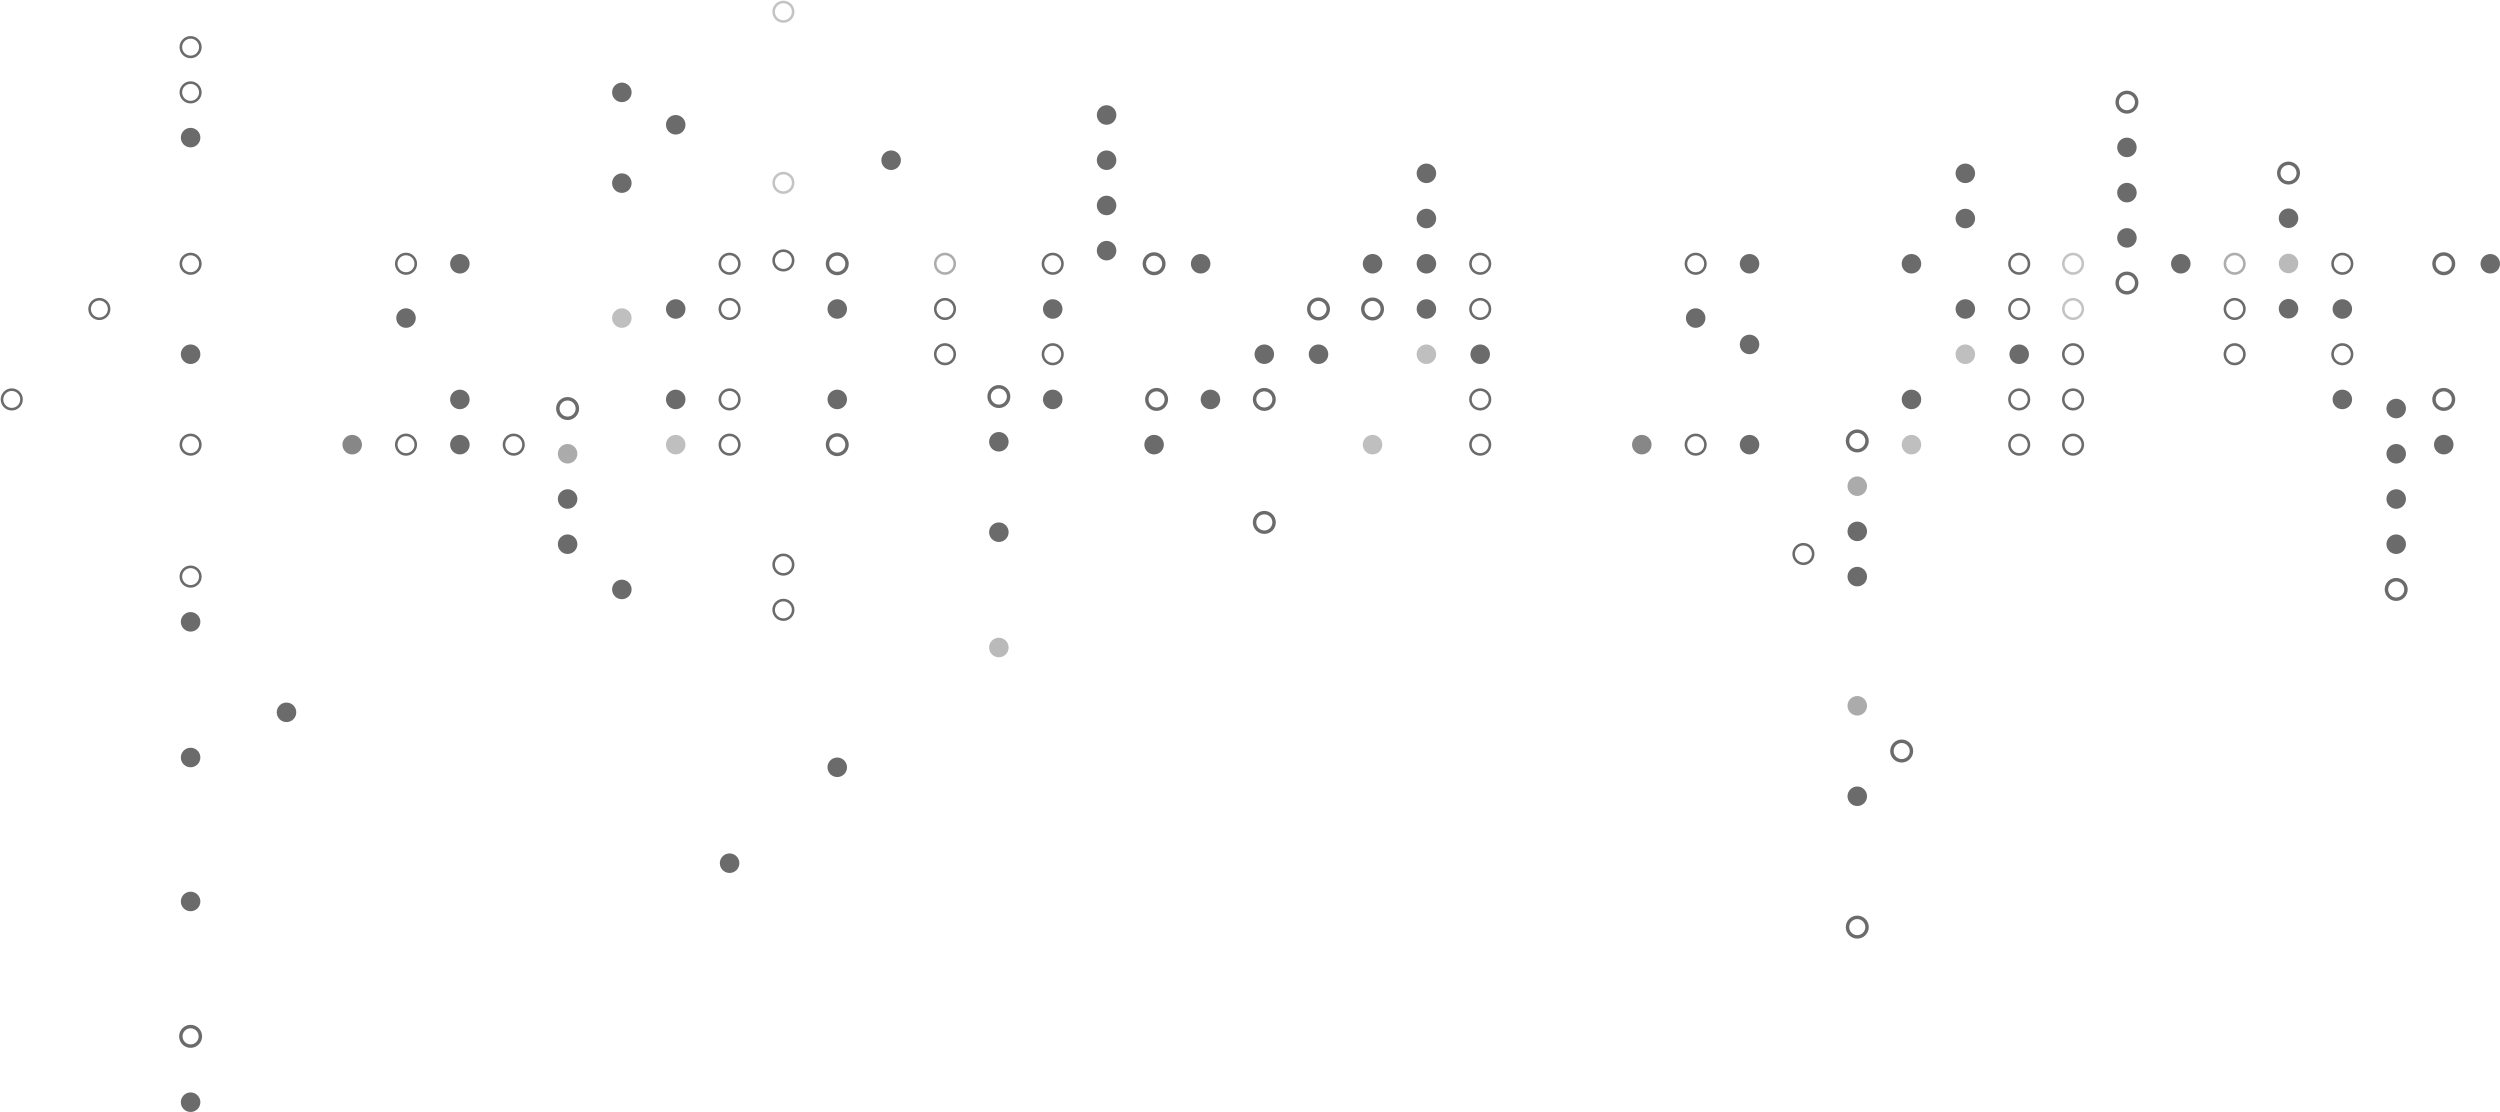
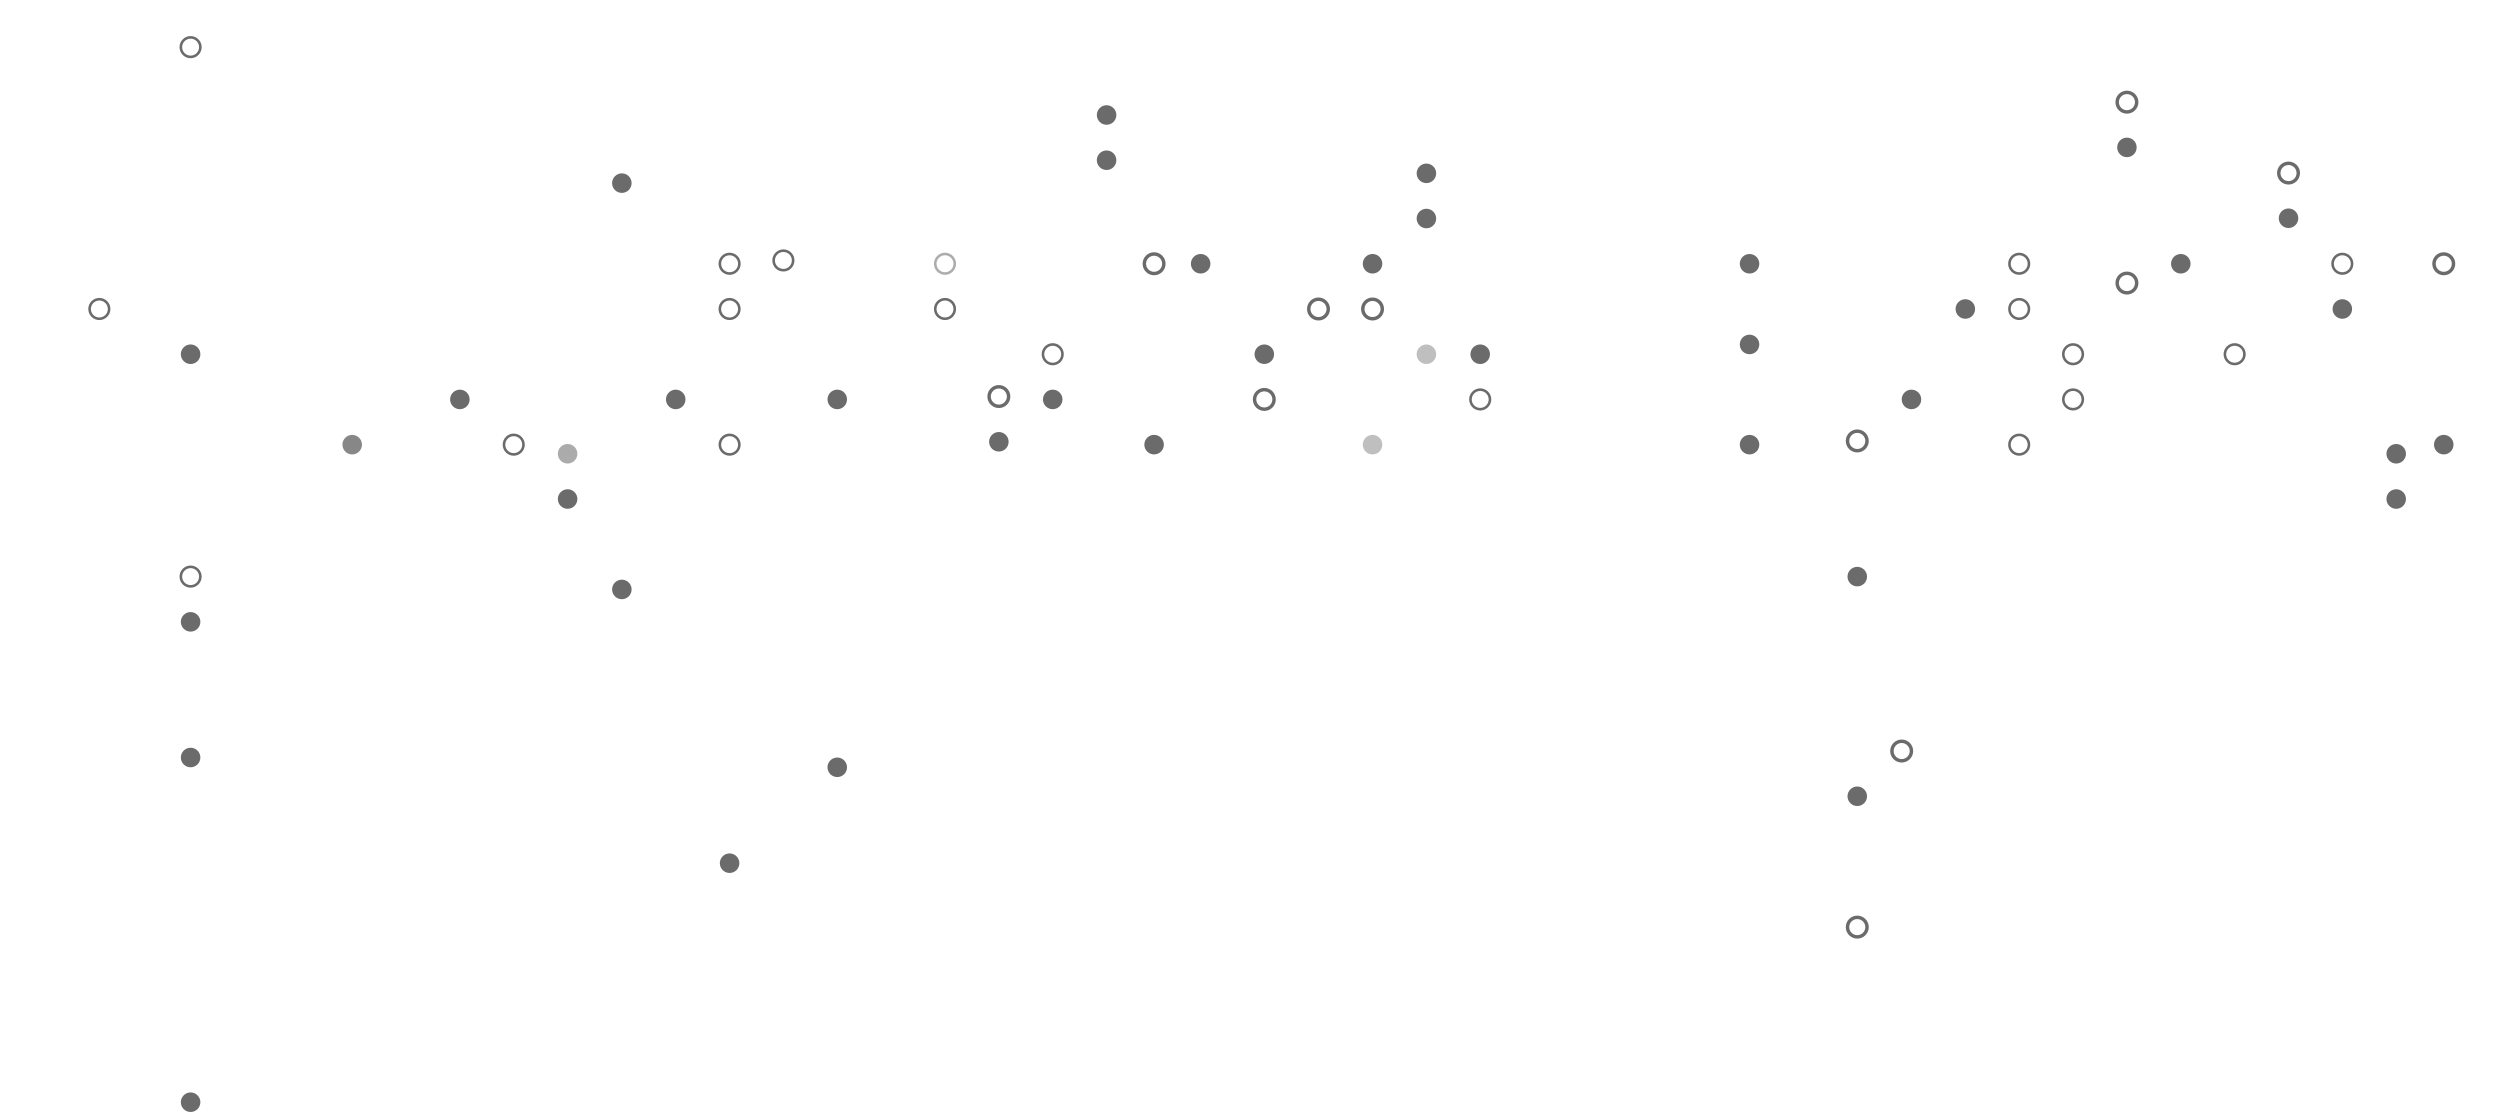
<svg xmlns="http://www.w3.org/2000/svg" width="723.266" height="321.692" viewBox="0 0 723.266 321.692">
  <g id="Group_3485" transform="translate(21561.266 -1313.029)">
-     <path id="Path_1460" fill="#ababab" d="M115.286 151.99a2.83 2.83 0 0 1 4 0 2.828 2.828 0 1 1-4 0" data-name="Path 1460" transform="translate(-21141.232 1299.696)" />
-     <path id="Path_1461" fill="none" stroke="#6b6b6b" stroke-miterlimit="10" stroke-width=".75" d="M183.466 111.768a2.828 2.828 0 1 1 0 4 2.844 2.844 0 0 1 0-4Z" data-name="Path 1461" transform="translate(-21318.498 1275.569)" />
    <path id="Path_1462" fill="#6b6b6b" d="M193.2 95.418a2.828 2.828 0 1 1 0 4 2.844 2.844 0 0 1 0-4" data-name="Path 1462" transform="translate(-21343.797 1265.759)" />
    <path id="Path_1463" fill="#6b6b6b" d="M202.942 111.768a2.828 2.828 0 1 1 0 4 2.844 2.844 0 0 1 0-4" data-name="Path 1463" transform="translate(-21369.125 1275.569)" />
-     <path id="Path_1464" fill="none" stroke="#6b6b6b" stroke-miterlimit="10" stroke-width=".75" d="M183.462 119.948a2.828 2.828 0 1 1 0 4 2.844 2.844 0 0 1 0-4Z" data-name="Path 1464" transform="translate(-21318.494 1280.476)" />
    <path id="Path_1465" fill="#6b6b6b" d="M193.2 103.588a2.828 2.828 0 1 1 0 4 2.844 2.844 0 0 1 0-4" data-name="Path 1465" transform="translate(-21343.797 1270.661)" />
    <path id="Path_1466" fill="none" stroke="#6b6b6b" stroke-miterlimit="10" stroke-width="1" d="M202.938 119.948a2.828 2.828 0 1 1 0 4 2.844 2.844 0 0 1 0-4Z" data-name="Path 1466" transform="translate(-21369.121 1280.476)" />
    <path id="Path_1467" fill="#6b6b6b" d="M183.468 128.13a2.828 2.828 0 1 1 0 4 2.83 2.83 0 0 1 0-4" data-name="Path 1467" transform="translate(-21318.5 1285.382)" />
-     <path id="Path_1468" fill="#6b6b6b" d="M193.2 111.768a2.828 2.828 0 1 1 0 4 2.844 2.844 0 0 1 0-4" data-name="Path 1468" transform="translate(-21343.795 1275.569)" />
    <path id="Path_1469" fill="none" stroke="#6b6b6b" stroke-miterlimit="10" stroke-width=".75" d="M183.468 136.3a2.828 2.828 0 1 1 0 4 2.844 2.844 0 0 1 0-4Z" data-name="Path 1469" transform="translate(-21318.5 1290.285)" />
-     <path id="Path_1470" fill="#6b6b6b" d="M193.192 119.948a2.828 2.828 0 1 1 0 4 2.844 2.844 0 0 1 0-4" data-name="Path 1470" transform="translate(-21343.791 1280.476)" />
    <path id="Path_1471" fill="#6b6b6b" d="M115.288 168.338a2.828 2.828 0 1 1 0 4 2.844 2.844 0 0 1 0-4" data-name="Path 1471" transform="translate(-21141.234 1309.508)" />
-     <path id="Path_1472" fill="#6b6b6b" d="M115.282 160.158a2.828 2.828 0 1 1 0 4 2.844 2.844 0 0 1 0-4" data-name="Path 1472" transform="translate(-21141.229 1304.6)" />
-     <path id="Path_1473" fill="#ababab" d="M115.292 191.7a2.828 2.828 0 1 1 0 4 2.844 2.844 0 0 1 0-4" data-name="Path 1473" transform="translate(-21141.238 1323.523)" />
    <path id="Path_1474" fill="#6b6b6b" d="M115.288 208.058a2.828 2.828 0 1 1 0 4 2.844 2.844 0 0 1 0-4" data-name="Path 1474" transform="translate(-21141.234 1333.338)" />
    <path id="Path_1475" fill="none" stroke="#6b6b6b" stroke-miterlimit="10" stroke-width="1" d="M107.256 199.878a2.828 2.828 0 1 1 0 4 2.844 2.844 0 0 1 0-4Z" data-name="Path 1475" transform="translate(-21120.355 1328.43)" />
    <path id="Path_1476" fill="none" stroke="#6b6b6b" stroke-miterlimit="10" stroke-width="1" d="M115.288 231.718a2.828 2.828 0 1 1 0 4 2.844 2.844 0 0 1 0-4Z" data-name="Path 1476" transform="translate(-21141.234 1347.533)" />
-     <path id="Path_1477" fill="none" stroke="#6b6b6b" stroke-miterlimit="10" stroke-width=".75" d="M125.028 164.248a2.828 2.828 0 1 1 0 4 2.844 2.844 0 0 1 0-4Z" data-name="Path 1477" transform="translate(-21166.559 1307.054)" />
    <path id="Path_1478" fill="#6b6b6b" d="M134.762 144.478a2.828 2.828 0 1 1 0 4 2.844 2.844 0 0 1 0-4" data-name="Path 1478" transform="translate(-21191.875 1295.193)" />
    <path id="Path_1479" fill="#6b6b6b" d="M134.768 126.358a2.828 2.828 0 1 1 0 4 2.844 2.844 0 0 1 0-4" data-name="Path 1479" transform="translate(-21191.883 1284.322)" />
-     <path id="Path_1480" fill="none" stroke="#6b6b6b" stroke-miterlimit="10" stroke-width=".75" d="M144.506 144.478a2.828 2.828 0 1 1 0 4 2.844 2.844 0 0 1 0-4Z" data-name="Path 1480" transform="translate(-21217.203 1295.193)" />
-     <path id="Path_1481" fill="#878787" d="M154.242 144.478a2.828 2.828 0 1 1 0 4 2.844 2.844 0 0 1 0-4" data-name="Path 1481" transform="translate(-21242.523 1295.193)" />
-     <path id="Path_1482" fill="none" stroke="#6b6b6b" stroke-miterlimit="10" stroke-width=".75" d="M183.466 144.478a2.828 2.828 0 1 1 0 4 2.844 2.844 0 0 1 0-4Z" data-name="Path 1482" transform="translate(-21318.498 1295.193)" />
    <path id="Path_1483" fill="#bfbfbf" d="M193.2 128.13a2.828 2.828 0 1 1 0 4 2.83 2.83 0 0 1 0-4" data-name="Path 1483" transform="translate(-21343.797 1285.382)" />
    <path id="Path_1484" fill="#bfbfbf" d="M202.942 144.478a2.828 2.828 0 1 1 0 4 2.844 2.844 0 0 1 0-4" data-name="Path 1484" transform="translate(-21369.125 1295.193)" />
    <path id="Path_1485" fill="none" stroke="#6b6b6b" stroke-miterlimit="10" stroke-width="1" d="M115.288 143.808a2.828 2.828 0 1 1 0 4 2.844 2.844 0 0 1 0-4Z" data-name="Path 1485" transform="translate(-21141.234 1294.791)" />
-     <path id="Path_1486" fill="#6b6b6b" d="M144.508 121.588a2.828 2.828 0 1 1 0 4 2.844 2.844 0 0 1 0-4" data-name="Path 1486" transform="translate(-21217.205 1281.46)" />
    <path id="Path_1487" fill="#6b6b6b" d="M134.762 111.768a2.828 2.828 0 1 1 0 4 2.844 2.844 0 0 1 0-4" data-name="Path 1487" transform="translate(-21191.875 1275.569)" />
-     <path id="Path_1488" fill="none" stroke="#6b6b6b" stroke-miterlimit="10" stroke-width=".75" d="M144.506 111.768a2.828 2.828 0 1 1 0 4 2.844 2.844 0 0 1 0-4Z" data-name="Path 1488" transform="translate(-21217.203 1275.569)" />
-     <path id="Path_1489" fill="#6b6b6b" d="M17.836 137.95a2.83 2.83 0 0 1 4 0 2.828 2.828 0 1 1-4 0" data-name="Path 1489" transform="translate(-20887.867 1291.273)" />
-     <path id="Path_1490" fill="#6b6b6b" d="M.826 111.768a2.844 2.844 0 0 1 4 0 2.86 2.86 0 0 1 0 4 2.86 2.86 0 0 1-4 0 2.86 2.86 0 0 1 0-4" data-name="Path 1490" transform="translate(-20843.643 1275.569)" />
    <path id="Path_1491" fill="none" stroke="#6b6b6b" stroke-miterlimit="10" stroke-width="1" d="M9.232 111.768a2.828 2.828 0 1 1 0 4 2.844 2.844 0 0 1 0-4Z" data-name="Path 1491" transform="translate(-20865.504 1275.569)" />
    <path id="Path_1492" fill="none" stroke="#6b6b6b" stroke-miterlimit="10" stroke-width=".75" d="M27.576 111.768a2.828 2.828 0 1 1 0 4 2.844 2.844 0 0 1 0-4Z" data-name="Path 1492" transform="translate(-20913.191 1275.569)" />
    <path id="Path_1493" fill="none" stroke="#6b6b6b" stroke-miterlimit="10" stroke-width="1" d="M37.306 95.368a2.828 2.828 0 1 1 0 4 2.844 2.844 0 0 1 0-4Z" data-name="Path 1493" transform="translate(-20938.488 1265.729)" />
-     <path id="Path_1494" fill="none" stroke="#adadad" stroke-miterlimit="10" stroke-width=".75" d="M47.048 111.768a2.828 2.828 0 1 1 0 4 2.844 2.844 0 0 1 0-4Z" data-name="Path 1494" transform="translate(-20963.814 1275.569)" />
    <path id="Path_1495" fill="#6b6b6b" d="M56.786 111.768a2.828 2.828 0 1 1 0 4 2.844 2.844 0 0 1 0-4" data-name="Path 1495" transform="translate(-20989.135 1275.569)" />
    <path id="Path_1496" fill="none" stroke="#6b6b6b" stroke-miterlimit="10" stroke-width="1" d="M66.532 82.548a2.828 2.828 0 1 1 0 4 2.844 2.844 0 0 1 0-4Z" data-name="Path 1496" transform="translate(-21014.465 1258.038)" />
-     <path id="Path_1497" fill="none" stroke="#c4c4c4" stroke-miterlimit="10" stroke-width=".75" d="M76.262 111.768a2.828 2.828 0 1 1 0 4 2.844 2.844 0 0 1 0-4Z" data-name="Path 1497" transform="translate(-21039.779 1275.569)" />
    <path id="Path_1498" fill="none" stroke="#6b6b6b" stroke-miterlimit="10" stroke-width=".75" d="M86.006 111.768a2.828 2.828 0 1 1 0 4 2.844 2.844 0 0 1 0-4Z" data-name="Path 1498" transform="translate(-21065.105 1275.569)" />
-     <path id="Path_1499" fill="#6b6b6b" d="M95.744 95.418a2.828 2.828 0 1 1 0 4 2.844 2.844 0 0 1 0-4" data-name="Path 1499" transform="translate(-21090.428 1265.759)" />
-     <path id="Path_1500" fill="#6b6b6b" d="M105.486 111.768a2.828 2.828 0 1 1 0 4 2.844 2.844 0 0 1 0-4" data-name="Path 1500" transform="translate(-21115.754 1275.569)" />
    <path id="Path_1501" fill="#6b6b6b" d="M17.832 146.128a2.828 2.828 0 1 1 0 4 2.844 2.844 0 0 1 0-4" data-name="Path 1501" transform="translate(-20887.863 1296.183)" />
    <path id="Path_1502" fill="#6b6b6b" d="M27.572 119.948a2.828 2.828 0 1 1 0 4 2.844 2.844 0 0 1 0-4" data-name="Path 1502" transform="translate(-20913.188 1280.476)" />
    <path id="Path_1503" fill="#6b6b6b" d="M37.308 103.538a2.828 2.828 0 1 1 0 4 2.844 2.844 0 0 1 0-4" data-name="Path 1503" transform="translate(-20938.49 1270.631)" />
-     <path id="Path_1504" fill="none" stroke="#6b6b6b" stroke-miterlimit="10" stroke-width=".75" d="M47.044 119.948a2.828 2.828 0 1 1 0 4 2.844 2.844 0 0 1 0-4Z" data-name="Path 1504" transform="translate(-20963.811 1280.476)" />
    <path id="Path_1505" fill="#6b6b6b" d="M66.526 90.73a2.83 2.83 0 0 1 4 0 2.86 2.86 0 0 1 0 4 2.83 2.83 0 0 1-4 0 2.86 2.86 0 0 1 0-4" data-name="Path 1505" transform="translate(-21014.459 1262.943)" />
-     <path id="Path_1506" fill="none" stroke="#c4c4c4" stroke-miterlimit="10" stroke-width=".75" d="M76.258 119.948a2.828 2.828 0 1 1 0 4 2.844 2.844 0 0 1 0-4Z" data-name="Path 1506" transform="translate(-21039.775 1280.476)" />
    <path id="Path_1507" fill="none" stroke="#6b6b6b" stroke-miterlimit="10" stroke-width=".75" d="M86 119.948a2.828 2.828 0 1 1 0 4 2.844 2.844 0 0 1 0-4Z" data-name="Path 1507" transform="translate(-21065.102 1280.476)" />
-     <path id="Path_1508" fill="#6b6b6b" d="M95.744 103.588a2.828 2.828 0 1 1 0 4 2.844 2.844 0 0 1 0-4" data-name="Path 1508" transform="translate(-21090.428 1270.661)" />
    <path id="Path_1509" fill="#6b6b6b" d="M17.838 154.308a2.828 2.828 0 1 1 0 4 2.844 2.844 0 0 1 0-4" data-name="Path 1509" transform="translate(-20887.869 1301.091)" />
-     <path id="Path_1510" fill="none" stroke="#6b6b6b" stroke-miterlimit="10" stroke-width=".75" d="M27.578 128.13a2.828 2.828 0 1 1 0 4 2.83 2.83 0 0 1 0-4Z" data-name="Path 1510" transform="translate(-20913.193 1285.382)" />
-     <path id="Path_1511" fill="#bababa" d="M37.308 111.718a2.828 2.828 0 1 1 0 4 2.844 2.844 0 0 1 0-4" data-name="Path 1511" transform="translate(-20938.49 1275.539)" />
    <path id="Path_1512" fill="none" stroke="#6b6b6b" stroke-miterlimit="10" stroke-width=".75" d="M47.05 128.13a2.828 2.828 0 1 1 0 4 2.83 2.83 0 0 1 0-4Z" data-name="Path 1512" transform="translate(-20963.816 1285.382)" />
-     <path id="Path_1513" fill="#6b6b6b" d="M66.528 98.908a2.828 2.828 0 1 1 0 4 2.844 2.844 0 0 1 0-4" data-name="Path 1513" transform="translate(-21014.461 1267.853)" />
    <path id="Path_1514" fill="none" stroke="#6b6b6b" stroke-miterlimit="10" stroke-width=".75" d="M76.264 128.13a2.828 2.828 0 0 1 4 4 2.828 2.828 0 0 1-4-4Z" data-name="Path 1514" transform="translate(-21039.781 1285.382)" />
-     <path id="Path_1515" fill="#6b6b6b" d="M86.008 128.13a2.828 2.828 0 0 1 4 4 2.828 2.828 0 0 1-4-4" data-name="Path 1515" transform="translate(-21065.107 1285.382)" />
-     <path id="Path_1516" fill="#6b6b6b" d="M17.838 162.478a2.828 2.828 0 1 1 0 4 2.844 2.844 0 0 1 0-4" data-name="Path 1516" transform="translate(-20887.869 1305.992)" />
-     <path id="Path_1517" fill="#6b6b6b" d="M27.578 136.3a2.828 2.828 0 1 1 0 4 2.844 2.844 0 0 1 0-4" data-name="Path 1517" transform="translate(-20913.193 1290.285)" />
-     <path id="Path_1518" fill="#6b6b6b" d="M37.312 119.9a2.828 2.828 0 1 1 0 4 2.844 2.844 0 0 1 0-4" data-name="Path 1518" transform="translate(-20938.494 1280.446)" />
-     <path id="Path_1519" fill="#6b6b6b" d="M66.528 107.088a2.828 2.828 0 1 1 0 4 2.844 2.844 0 0 1 0-4" data-name="Path 1519" transform="translate(-21014.461 1272.761)" />
    <path id="Path_1520" fill="none" stroke="#6b6b6b" stroke-miterlimit="10" stroke-width=".75" d="M76.264 136.3a2.828 2.828 0 1 1 0 4 2.844 2.844 0 0 1 0-4Z" data-name="Path 1520" transform="translate(-21039.781 1290.285)" />
-     <path id="Path_1521" fill="none" stroke="#6b6b6b" stroke-miterlimit="10" stroke-width=".75" d="M86.008 136.3a2.828 2.828 0 1 1 0 4 2.844 2.844 0 0 1 0-4Z" data-name="Path 1521" transform="translate(-21065.107 1290.285)" />
    <path id="Path_1522" fill="#6b6b6b" d="M95.738 119.948a2.828 2.828 0 1 1 0 4 2.844 2.844 0 0 1 0-4" data-name="Path 1522" transform="translate(-21090.422 1280.476)" />
    <path id="Path_1523" fill="#6b6b6b" d="M105.488 136.3a2.828 2.828 0 1 1 0 4 2.844 2.844 0 0 1 0-4" data-name="Path 1523" transform="translate(-21115.756 1290.285)" />
-     <path id="Path_1524" fill="none" stroke="#6b6b6b" stroke-miterlimit="10" stroke-width="1" d="M17.836 170.658a2.828 2.828 0 1 1 0 4 2.844 2.844 0 0 1 0-4Z" data-name="Path 1524" transform="translate(-20887.867 1310.9)" />
-     <path id="Path_1525" fill="none" stroke="#6b6b6b" stroke-miterlimit="10" stroke-width="1" d="M9.234 136.3a2.828 2.828 0 1 1 0 4 2.844 2.844 0 0 1 0-4Z" data-name="Path 1525" transform="translate(-20865.506 1290.285)" />
    <path id="Path_1526" fill="#6b6b6b" d="M9.232 144.478a2.828 2.828 0 1 1 0 4 2.844 2.844 0 0 1 0-4" data-name="Path 1526" transform="translate(-20865.504 1295.193)" />
    <path id="Path_1527" fill="none" stroke="#6b6b6b" stroke-miterlimit="10" stroke-width="1" d="M66.532 115.258a2.828 2.828 0 1 1 0 4 2.844 2.844 0 0 1 0-4Z" data-name="Path 1527" transform="translate(-21014.465 1277.662)" />
-     <path id="Path_1528" fill="none" stroke="#6b6b6b" stroke-miterlimit="10" stroke-width=".75" d="M76.262 144.478a2.828 2.828 0 1 1 0 4 2.844 2.844 0 0 1 0-4Z" data-name="Path 1528" transform="translate(-21039.779 1295.193)" />
    <path id="Path_1529" fill="none" stroke="#6b6b6b" stroke-miterlimit="10" stroke-width=".75" d="M86.006 144.478a2.828 2.828 0 1 1 0 4 2.844 2.844 0 0 1 0-4Z" data-name="Path 1529" transform="translate(-21065.105 1295.193)" />
-     <path id="Path_1530" fill="#bfbfbf" d="M95.744 128.13a2.828 2.828 0 1 1 0 4 2.83 2.83 0 0 1 0-4" data-name="Path 1530" transform="translate(-21090.428 1285.382)" />
-     <path id="Path_1531" fill="#bfbfbf" d="M105.486 144.478a2.828 2.828 0 1 1 0 4 2.844 2.844 0 0 1 0-4" data-name="Path 1531" transform="translate(-21115.754 1295.193)" />
    <path id="Path_1532" fill="#6b6b6b" d="M222.51 128.13a2.828 2.828 0 0 1 4 4 2.86 2.86 0 0 1-4 0 2.83 2.83 0 0 1 0-4" data-name="Path 1532" transform="translate(-21420.004 1285.382)" />
    <path id="Path_1533" fill="none" stroke="#6b6b6b" stroke-miterlimit="10" stroke-width="1" d="M222.51 136.3a2.828 2.828 0 1 1 0 4 2.844 2.844 0 0 1 0-4Z" data-name="Path 1533" transform="translate(-21420.004 1290.285)" />
-     <path id="Path_1534" fill="none" stroke="#6b6b6b" stroke-miterlimit="10" stroke-width="1" d="M222.51 158.538a2.828 2.828 0 1 1 0 4 2.844 2.844 0 0 1 0-4Z" data-name="Path 1534" transform="translate(-21420.004 1303.628)" />
-     <path id="Path_1535" fill="#6b6b6b" d="M232.248 136.3a2.828 2.828 0 1 1 0 4 2.844 2.844 0 0 1 0-4" data-name="Path 1535" transform="translate(-21445.326 1290.285)" />
-     <path id="Path_1536" fill="none" stroke="#6b6b6b" stroke-miterlimit="10" stroke-width="1" d="M241.984 136.3a2.828 2.828 0 1 1 0 4 2.844 2.844 0 0 1 0-4Z" data-name="Path 1536" transform="translate(-21470.645 1290.285)" />
    <path id="Path_1537" fill="none" stroke="#6b6b6b" stroke-miterlimit="10" stroke-width="1" d="M212.7 119.948a2.828 2.828 0 1 1 0 4 2.844 2.844 0 0 1 0-4Z" data-name="Path 1537" transform="translate(-21394.516 1280.476)" />
-     <path id="Path_1538" fill="#6b6b6b" d="M212.708 128.13a2.828 2.828 0 1 1 0 4 2.83 2.83 0 0 1 0-4" data-name="Path 1538" transform="translate(-21394.521 1285.382)" />
    <path id="Path_1539" fill="#ababab" d="M348.482 146.128a2.828 2.828 0 1 1 0 4 2.844 2.844 0 0 1 0-4" data-name="Path 1539" transform="translate(-21747.537 1296.183)" />
-     <path id="Path_1540" fill="none" stroke="#6b6b6b" stroke-miterlimit="10" stroke-width=".75" d="M416.656 111.768a2.828 2.828 0 1 1 0 4 2.844 2.844 0 0 1 0-4Z" data-name="Path 1540" transform="translate(-21924.781 1275.569)" />
    <path id="Path_1541" fill="none" stroke="#6b6b6b" stroke-miterlimit="10" stroke-width=".75" d="M433.152 119.948a2.828 2.828 0 1 1 0 4 2.844 2.844 0 0 1 0-4Z" data-name="Path 1541" transform="translate(-21967.676 1280.476)" />
    <path id="Path_1542" fill="#6b6b6b" d="M416.658 128.13a2.828 2.828 0 0 1 4 4 2.828 2.828 0 0 1-4-4" data-name="Path 1542" transform="translate(-21924.783 1285.382)" />
    <path id="Path_1543" fill="none" stroke="#6b6b6b" stroke-miterlimit="10" stroke-width=".75" d="M416.656 72.6a2.828 2.828 0 1 1 0 4 2.844 2.844 0 0 1 0-4Z" data-name="Path 1543" transform="translate(-21924.781 1252.068)" />
-     <path id="Path_1544" fill="none" stroke="#6b6b6b" stroke-miterlimit="10" stroke-width=".75" d="M416.652 80.778a2.828 2.828 0 1 1 0 4 2.844 2.844 0 0 1 0-4Z" data-name="Path 1544" transform="translate(-21924.777 1256.976)" />
-     <path id="Path_1545" fill="#6b6b6b" d="M416.658 88.958a2.828 2.828 0 1 1 0 4 2.844 2.844 0 0 1 0-4" data-name="Path 1545" transform="translate(-21924.783 1261.884)" />
-     <path id="Path_1546" fill="none" stroke="#6b6b6b" stroke-miterlimit="10" stroke-width=".75" d="M449 136.3a2.828 2.828 0 1 1 0 4 2.844 2.844 0 0 1 0-4Z" data-name="Path 1546" transform="translate(-22008.865 1290.285)" />
-     <path id="Path_1547" fill="#6b6b6b" d="M348.488 162.478a2.828 2.828 0 1 1 0 4 2.844 2.844 0 0 1 0-4" data-name="Path 1547" transform="translate(-21747.543 1305.992)" />
    <path id="Path_1548" fill="#6b6b6b" d="M348.488 154.308a2.828 2.828 0 1 1 0 4 2.844 2.844 0 0 1 0-4" data-name="Path 1548" transform="translate(-21747.543 1301.091)" />
    <path id="Path_1549" fill="none" stroke="#6b6b6b" stroke-miterlimit="10" stroke-width=".75" d="M358.228 144.478a2.828 2.828 0 1 1 0 4 2.844 2.844 0 0 1 0-4Z" data-name="Path 1549" transform="translate(-21772.867 1295.193)" />
-     <path id="Path_1550" fill="#6b6b6b" d="M367.966 144.478a2.828 2.828 0 1 1 0 4 2.844 2.844 0 0 1 0-4" data-name="Path 1550" transform="translate(-21798.189 1295.193)" />
    <path id="Path_1551" fill="#6b6b6b" d="M367.968 136.3a2.828 2.828 0 1 1 0 4 2.844 2.844 0 0 1 0-4" data-name="Path 1551" transform="translate(-21798.191 1290.285)" />
-     <path id="Path_1552" fill="none" stroke="#6b6b6b" stroke-miterlimit="10" stroke-width=".75" d="M377.712 144.478a2.828 2.828 0 1 1 0 4 2.844 2.844 0 0 1 0-4Z" data-name="Path 1552" transform="translate(-21823.518 1295.193)" />
    <path id="Path_1553" fill="#878787" d="M387.444 144.478a2.828 2.828 0 1 1 0 4 2.844 2.844 0 0 1 0-4" data-name="Path 1553" transform="translate(-21848.818 1295.193)" />
-     <path id="Path_1554" fill="none" stroke="#6b6b6b" stroke-miterlimit="10" stroke-width=".75" d="M416.656 144.478a2.828 2.828 0 1 1 0 4 2.844 2.844 0 0 1 0-4Z" data-name="Path 1554" transform="translate(-21924.781 1295.193)" />
    <path id="Path_1555" fill="none" stroke="#6b6b6b" stroke-miterlimit="10" stroke-width=".75" d="M416.658 168.338a2.828 2.828 0 1 1 0 4 2.844 2.844 0 0 1 0-4Z" data-name="Path 1555" transform="translate(-21924.783 1309.508)" />
    <path id="Path_1556" fill="#6b6b6b" d="M416.658 176.52a2.828 2.828 0 0 1 4 4 2.828 2.828 0 0 1-4-4" data-name="Path 1556" transform="translate(-21924.783 1314.413)" />
-     <path id="Path_1557" fill="#6b6b6b" d="M416.658 227.078a2.828 2.828 0 1 1 0 4 2.844 2.844 0 0 1 0-4" data-name="Path 1557" transform="translate(-21924.783 1344.749)" />
    <path id="Path_1558" fill="#6b6b6b" d="M416.658 263.378a2.828 2.828 0 1 1 0 4 2.844 2.844 0 0 1 0-4" data-name="Path 1558" transform="translate(-21924.783 1366.527)" />
-     <path id="Path_1559" fill="#6b6b6b" d="M399.315 192.878a2.828 2.828 0 1 1 0 4 2.844 2.844 0 0 1 0-4" data-name="Path 1559" transform="translate(-21879.695 1324.231)" />
-     <path id="Path_1560" fill="none" stroke="#6b6b6b" stroke-miterlimit="10" stroke-width="1" d="M416.652 251.468a2.828 2.828 0 1 1 0 4 2.844 2.844 0 0 1 0-4Z" data-name="Path 1560" transform="translate(-21924.777 1359.382)" />
    <path id="Path_1561" fill="#6b6b6b" d="M416.658 201.048a2.828 2.828 0 1 1 0 4 2.844 2.844 0 0 1 0-4" data-name="Path 1561" transform="translate(-21924.783 1329.132)" />
-     <path id="Path_1562" fill="none" stroke="#6b6b6b" stroke-miterlimit="10" stroke-width="1" d="M348.486 137.95a2.83 2.83 0 0 1 4 0 2.828 2.828 0 1 1-4 0Z" data-name="Path 1562" transform="translate(-21747.541 1291.273)" />
-     <path id="Path_1563" fill="#6b6b6b" d="M377.708 121.588a2.828 2.828 0 1 1 0 4 2.844 2.844 0 0 1 0-4" data-name="Path 1563" transform="translate(-21823.514 1281.46)" />
-     <path id="Path_1564" fill="#6b6b6b" d="M367.966 111.768a2.828 2.828 0 1 1 0 4 2.844 2.844 0 0 1 0-4" data-name="Path 1564" transform="translate(-21798.189 1275.569)" />
-     <path id="Path_1565" fill="none" stroke="#6b6b6b" stroke-miterlimit="10" stroke-width=".75" d="M377.712 111.768a2.828 2.828 0 1 1 0 4 2.844 2.844 0 0 1 0-4Z" data-name="Path 1565" transform="translate(-21823.518 1275.569)" />
    <path id="Path_1566" fill="#6b6b6b" d="M251.024 84.868a2.828 2.828 0 1 1 0 4 2.844 2.844 0 0 1 0-4" data-name="Path 1566" transform="translate(-21494.148 1259.43)" />
    <path id="Path_1567" fill="#6b6b6b" d="M234.016 111.768a2.828 2.828 0 1 1 0 4 2.844 2.844 0 0 1 0-4" data-name="Path 1567" transform="translate(-21449.926 1275.569)" />
    <path id="Path_1568" fill="none" stroke="#6b6b6b" stroke-miterlimit="10" stroke-width="1" d="M242.442 111.768a2.828 2.828 0 1 1 0 4 2.844 2.844 0 0 1 0-4Z" data-name="Path 1568" transform="translate(-21471.822 1275.569)" />
-     <path id="Path_1569" fill="none" stroke="#6b6b6b" stroke-miterlimit="10" stroke-width=".75" d="M260.766 111.768a2.828 2.828 0 1 1 0 4 2.844 2.844 0 0 1 0-4Z" data-name="Path 1569" transform="translate(-21519.475 1275.569)" />
    <path id="Path_1570" fill="none" stroke="#6b6b6b" stroke-miterlimit="10" stroke-width="1" d="M270.5 135.778a2.828 2.828 0 1 1 0 4 2.844 2.844 0 0 1 0-4Z" data-name="Path 1570" transform="translate(-21544.793 1289.973)" />
    <path id="Path_1571" fill="none" stroke="#adadad" stroke-miterlimit="10" stroke-width=".75" d="M280.246 111.768a2.828 2.828 0 1 1 0 4 2.844 2.844 0 0 1 0-4Z" data-name="Path 1571" transform="translate(-21570.121 1275.569)" />
-     <path id="Path_1572" fill="#6b6b6b" d="M289.988 93.05a2.828 2.828 0 1 1 0 4 2.83 2.83 0 0 1 0-4" data-name="Path 1572" transform="translate(-21595.447 1264.335)" />
-     <path id="Path_1573" fill="none" stroke="#6b6b6b" stroke-miterlimit="10" stroke-width="1" d="M299.726 111.768a2.828 2.828 0 1 1 0 4 2.844 2.844 0 0 1 0-4Z" data-name="Path 1573" transform="translate(-21620.768 1275.569)" />
-     <path id="Path_1574" fill="none" stroke="#c4c4c4" stroke-miterlimit="10" stroke-width=".75" d="M309.468 97.138a2.828 2.828 0 1 1 0 4 2.844 2.844 0 0 1 0-4Z" data-name="Path 1574" transform="translate(-21646.094 1266.791)" />
    <path id="Path_1575" fill="none" stroke="#6b6b6b" stroke-miterlimit="10" stroke-width=".75" d="M319.2 111.768a2.828 2.828 0 1 1 0 4 2.844 2.844 0 0 1 0-4Z" data-name="Path 1575" transform="translate(-21671.389 1275.569)" />
-     <path id="Path_1576" fill="#6b6b6b" d="M328.942 86.638a2.828 2.828 0 1 1 0 4 2.844 2.844 0 0 1 0-4" data-name="Path 1576" transform="translate(-21696.719 1260.492)" />
    <path id="Path_1577" fill="#6b6b6b" d="M338.672 97.188a2.828 2.828 0 1 1 0 4 2.844 2.844 0 0 1 0-4" data-name="Path 1577" transform="translate(-21722.033 1266.821)" />
-     <path id="Path_1578" fill="#6b6b6b" d="M338.672 80.778a2.828 2.828 0 1 1 0 4 2.844 2.844 0 0 1 0-4" data-name="Path 1578" transform="translate(-21722.033 1256.976)" />
    <path id="Path_1579" fill="#6b6b6b" d="M251.024 93.05a2.828 2.828 0 1 1 0 4 2.83 2.83 0 0 1 0-4" data-name="Path 1579" transform="translate(-21494.148 1264.335)" />
-     <path id="Path_1580" fill="#6b6b6b" d="M260.762 119.948a2.828 2.828 0 1 1 0 4 2.844 2.844 0 0 1 0-4" data-name="Path 1580" transform="translate(-21519.471 1280.476)" />
    <path id="Path_1581" fill="#6b6b6b" d="M270.508 143.958a2.828 2.828 0 1 1 0 4 2.844 2.844 0 0 1 0-4" data-name="Path 1581" transform="translate(-21544.799 1294.881)" />
    <path id="Path_1582" fill="none" stroke="#6b6b6b" stroke-miterlimit="10" stroke-width=".75" d="M280.242 119.948a2.828 2.828 0 1 1 0 4 2.844 2.844 0 0 1 0-4Z" data-name="Path 1582" transform="translate(-21570.117 1280.476)" />
-     <path id="Path_1583" fill="#6b6b6b" d="M299.722 119.948a2.828 2.828 0 1 1 0 4 2.844 2.844 0 0 1 0-4" data-name="Path 1583" transform="translate(-21620.764 1280.476)" />
-     <path id="Path_1584" fill="none" stroke="#c4c4c4" stroke-miterlimit="10" stroke-width=".75" d="M309.468 66.2a2.828 2.828 0 1 1 0 4 2.844 2.844 0 0 1 0-4Z" data-name="Path 1584" transform="translate(-21646.094 1248.229)" />
    <path id="Path_1585" fill="none" stroke="#6b6b6b" stroke-miterlimit="10" stroke-width=".75" d="M319.192 119.948a2.828 2.828 0 1 1 0 4 2.844 2.844 0 0 1 0-4Z" data-name="Path 1585" transform="translate(-21671.385 1280.476)" />
-     <path id="Path_1586" fill="#6b6b6b" d="M328.938 119.948a2.828 2.828 0 1 1 0 4 2.844 2.844 0 0 1 0-4" data-name="Path 1586" transform="translate(-21696.715 1280.476)" />
-     <path id="Path_1587" fill="#6b6b6b" d="M251.028 101.228a2.828 2.828 0 1 1 0 4 2.844 2.844 0 0 1 0-4" data-name="Path 1587" transform="translate(-21494.152 1269.245)" />
    <path id="Path_1588" fill="none" stroke="#6b6b6b" stroke-miterlimit="10" stroke-width=".75" d="M260.768 128.13a2.828 2.828 0 1 1 0 4 2.83 2.83 0 0 1 0-4Z" data-name="Path 1588" transform="translate(-21519.477 1285.382)" />
-     <path id="Path_1589" fill="#bababa" d="M270.508 181.158a2.828 2.828 0 1 1 0 4 2.844 2.844 0 0 1 0-4" data-name="Path 1589" transform="translate(-21544.799 1317.199)" />
-     <path id="Path_1590" fill="none" stroke="#6b6b6b" stroke-miterlimit="10" stroke-width=".75" d="M280.248 128.13a2.828 2.828 0 1 1 0 4 2.83 2.83 0 0 1 0-4Z" data-name="Path 1590" transform="translate(-21570.123 1285.382)" />
    <path id="Path_1591" fill="#6b6b6b" d="M299.726 202.82a2.83 2.83 0 0 1 4 0 2.828 2.828 0 1 1-4 0" data-name="Path 1591" transform="translate(-21620.768 1330.192)" />
    <path id="Path_1592" fill="none" stroke="#6b6b6b" stroke-miterlimit="10" stroke-width=".75" d="M309.468 111.168a2.828 2.828 0 1 1 0 4 2.844 2.844 0 0 1 0-4Z" data-name="Path 1592" transform="translate(-21646.094 1275.209)" />
    <path id="Path_1593" fill="#6b6b6b" d="M319.2 220.158a2.828 2.828 0 1 1 0 4 2.844 2.844 0 0 1 0-4" data-name="Path 1593" transform="translate(-21671.391 1340.598)" />
-     <path id="Path_1594" fill="#6b6b6b" d="M251.028 109.4a2.828 2.828 0 1 1 0 4 2.83 2.83 0 0 1 0-4" data-name="Path 1594" transform="translate(-21494.152 1274.144)" />
    <path id="Path_1595" fill="#6b6b6b" d="M260.768 136.3a2.828 2.828 0 1 1 0 4 2.844 2.844 0 0 1 0-4" data-name="Path 1595" transform="translate(-21519.477 1290.285)" />
-     <path id="Path_1596" fill="#6b6b6b" d="M270.506 160.308a2.828 2.828 0 1 1 0 4 2.844 2.844 0 0 1 0-4" data-name="Path 1596" transform="translate(-21544.797 1304.69)" />
    <path id="Path_1597" fill="#6b6b6b" d="M299.728 136.3a2.828 2.828 0 1 1 0 4 2.844 2.844 0 0 1 0-4" data-name="Path 1597" transform="translate(-21620.77 1290.285)" />
-     <path id="Path_1598" fill="none" stroke="#6b6b6b" stroke-miterlimit="10" stroke-width=".75" d="M309.472 166.168a2.828 2.828 0 1 1 0 4 2.844 2.844 0 0 1 0-4Z" data-name="Path 1598" transform="translate(-21646.098 1308.206)" />
-     <path id="Path_1599" fill="none" stroke="#6b6b6b" stroke-miterlimit="10" stroke-width=".75" d="M319.2 136.3a2.828 2.828 0 1 1 0 4 2.844 2.844 0 0 1 0-4Z" data-name="Path 1599" transform="translate(-21671.391 1290.285)" />
    <path id="Path_1600" fill="#6b6b6b" d="M328.944 136.3a2.828 2.828 0 1 1 0 4 2.844 2.844 0 0 1 0-4" data-name="Path 1600" transform="translate(-21696.721 1290.285)" />
    <path id="Path_1601" fill="#6b6b6b" d="M338.676 170.658a2.828 2.828 0 1 1 0 4 2.844 2.844 0 0 1 0-4" data-name="Path 1601" transform="translate(-21722.037 1310.9)" />
    <path id="Path_1602" fill="#6b6b6b" d="M242.442 144.478a2.828 2.828 0 1 1 0 4 2.844 2.844 0 0 1 0-4" data-name="Path 1602" transform="translate(-21471.822 1295.193)" />
-     <path id="Path_1603" fill="none" stroke="#6b6b6b" stroke-miterlimit="10" stroke-width="1" d="M299.726 144.478a2.828 2.828 0 1 1 0 4 2.844 2.844 0 0 1 0-4Z" data-name="Path 1603" transform="translate(-21620.768 1295.193)" />
-     <path id="Path_1604" fill="none" stroke="#6b6b6b" stroke-miterlimit="10" stroke-width=".75" d="M309.466 174.348a2.828 2.828 0 1 1 0 4 2.844 2.844 0 0 1 0-4Z" data-name="Path 1604" transform="translate(-21646.092 1313.114)" />
    <path id="Path_1605" fill="none" stroke="#6b6b6b" stroke-miterlimit="10" stroke-width=".75" d="M319.2 144.478a2.828 2.828 0 1 1 0 4 2.844 2.844 0 0 1 0-4Z" data-name="Path 1605" transform="translate(-21671.389 1295.193)" />
-     <path id="Path_1606" fill="#bfbfbf" d="M328.942 144.478a2.828 2.828 0 1 1 0 4 2.844 2.844 0 0 1 0-4" data-name="Path 1606" transform="translate(-21696.719 1295.193)" />
-     <path id="Path_1607" fill="#bfbfbf" d="M338.678 121.588a2.828 2.828 0 1 1 0 4 2.844 2.844 0 0 1 0-4" data-name="Path 1607" transform="translate(-21722.039 1281.46)" />
  </g>
  <defs>
    <style>@keyframes opacity-animation{0%{opacity:1}to{opacity:.3}}#Group_3485 path{animation-name:opacity-animation;animation-duration:2s;animation-direction:alternate;animation-iteration-count:infinite;animation-fill-mode:both;animation-play-state:running;animation-timing-function:ease}#Group_3485 path[id^=Path_146]{animation-delay:6.25s}#Group_3485 path[id^=Path_147]{animation-delay:5.75s}#Group_3485 path[id^=Path_148]{animation-delay:5.25s}#Group_3485 path[id^=Path_149]{animation-delay:5s}#Group_3485 path[id^=Path_150]{animation-delay:4.75s}#Group_3485 path[id^=Path_151]{animation-delay:4.25s}#Group_3485 path[id^=Path_152]{animation-delay:4s}#Group_3485 path[id^=Path_153]{animation-delay:3.75s}#Group_3485 path[id^=Path_154]{animation-delay:3.25s}#Group_3485 path[id^=Path_155]{animation-delay:3s}#Group_3485 path[id^=Path_156]{animation-delay:2.75s}#Group_3485 path[id^=Path_157]{animation-delay:2.25s}#Group_3485 path[id^=Path_158]{animation-delay:2s}#Group_3485 path[id^=Path_159]{animation-delay:1.75s}#Group_3485 path[id^=Path_160]{animation-delay:1.25s}</style>
  </defs>
</svg>
